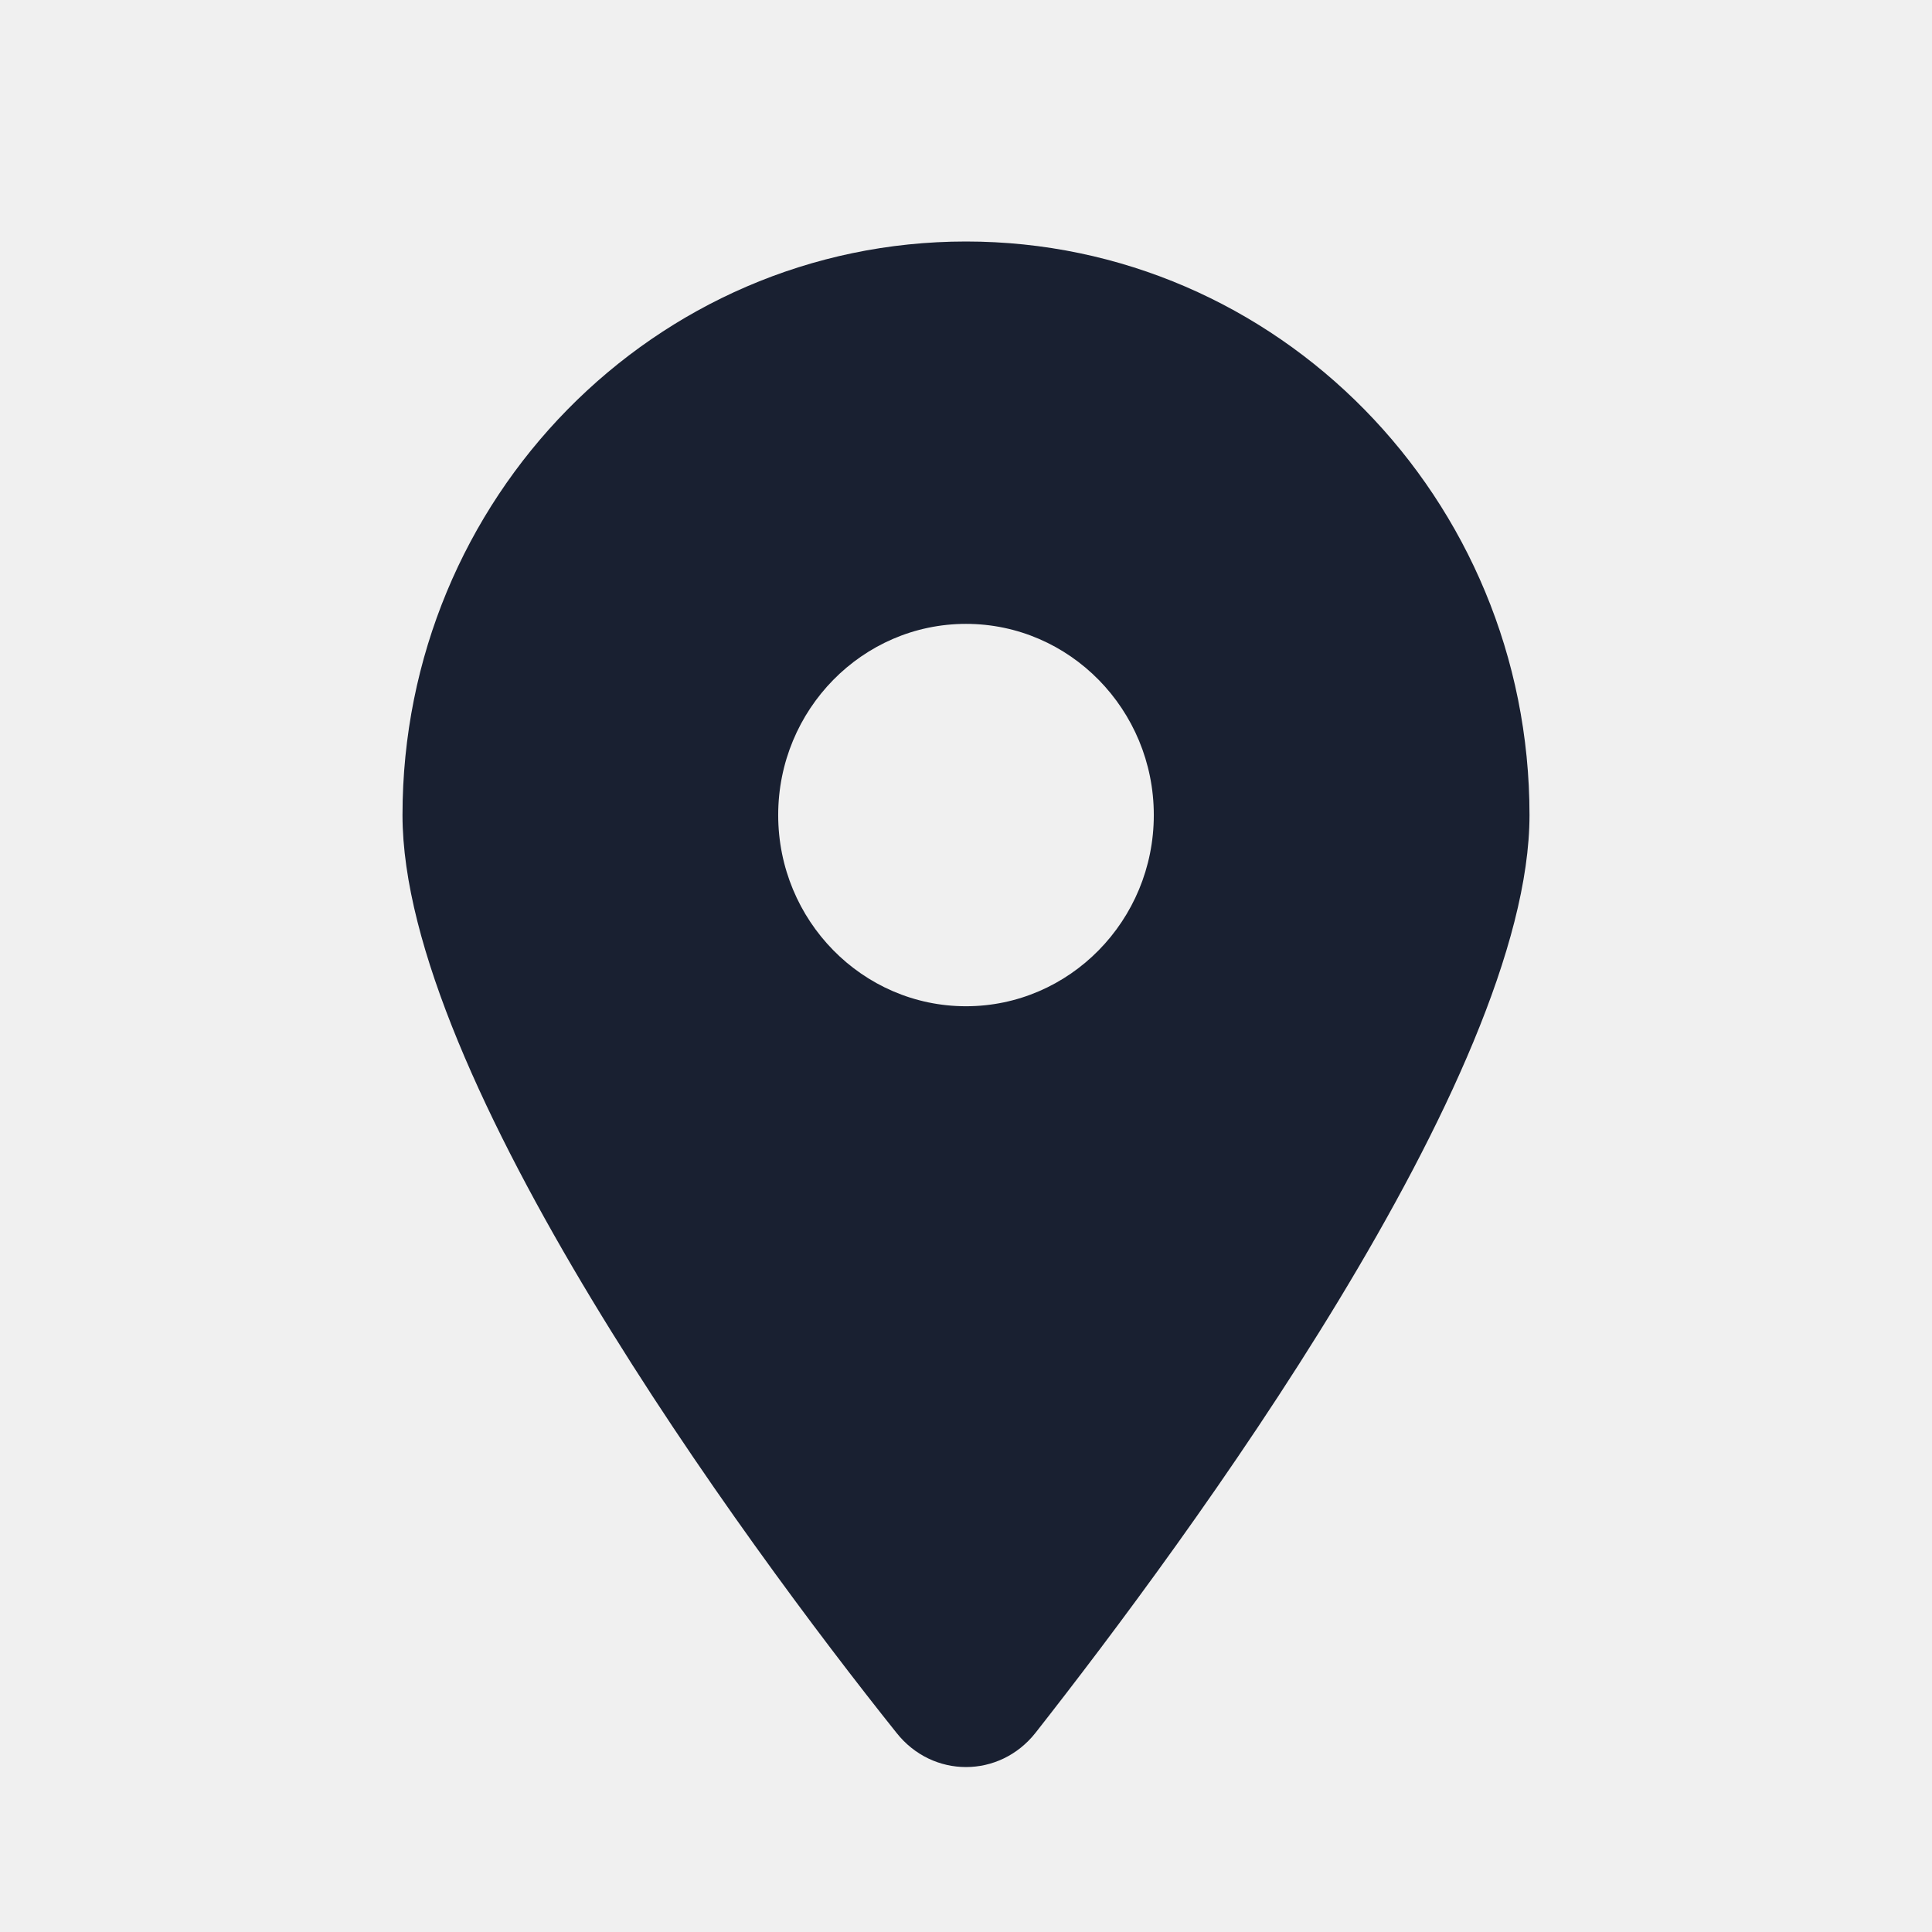
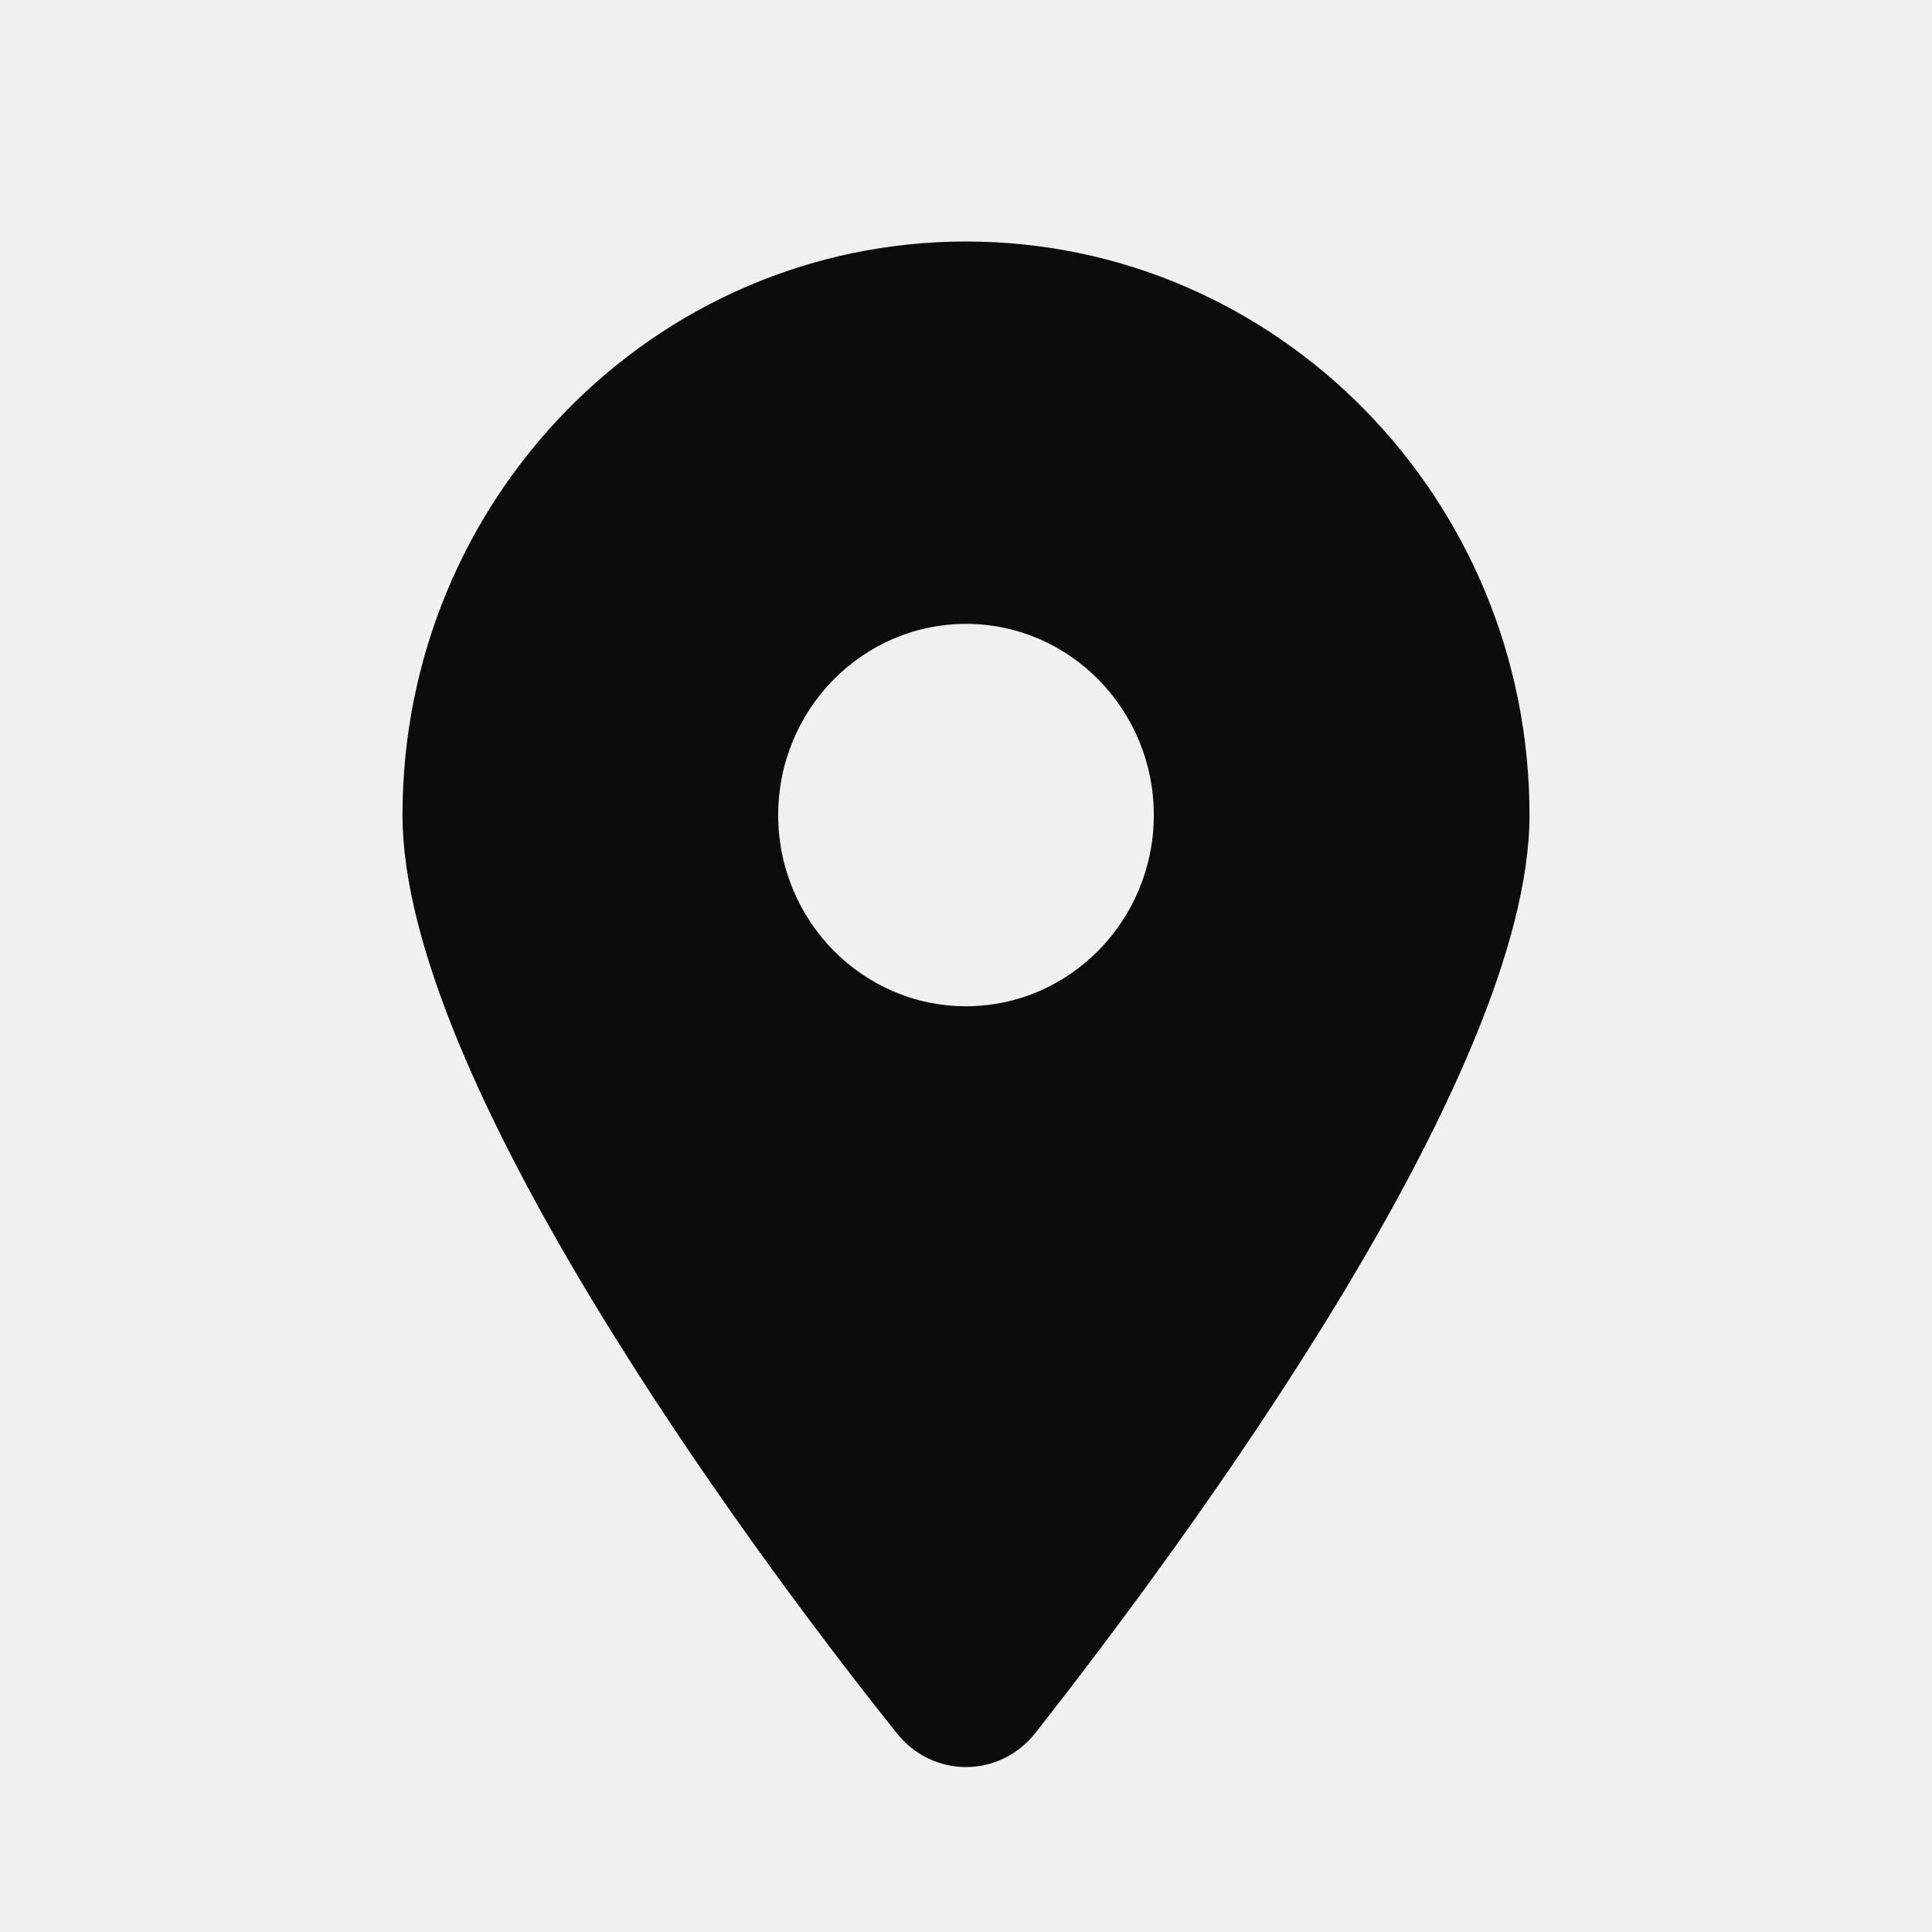
<svg xmlns="http://www.w3.org/2000/svg" width="24" height="24" viewBox="0 0 24 24" fill="none">
  <g clip-path="url(#clip0_1863_520)">
-     <path d="M11.136 21.525C9.233 19.143 5 13.368 5 10.125C5 6.19 8.134 3 12 3C15.865 3 19 6.19 19 10.125C19 13.368 14.734 19.143 12.864 21.525C12.416 22.093 11.584 22.093 11.136 21.525ZM12 12.5C13.287 12.5 14.333 11.435 14.333 10.125C14.333 8.815 13.287 7.75 12 7.75C10.713 7.75 9.667 8.815 9.667 10.125C9.667 11.435 10.713 12.5 12 12.5Z" fill="#192031" />
+     <path d="M11.136 21.525C9.233 19.143 5 13.368 5 10.125C5 6.19 8.134 3 12 3C15.865 3 19 6.19 19 10.125C19 13.368 14.734 19.143 12.864 21.525C12.416 22.093 11.584 22.093 11.136 21.525ZM12 12.5C13.287 12.5 14.333 11.435 14.333 10.125C14.333 8.815 13.287 7.75 12 7.75C10.713 7.75 9.667 8.815 9.667 10.125C9.667 11.435 10.713 12.5 12 12.5Z" fill="#0C0C0C" />
  </g>
  <defs>
    <clipPath id="clip0_1863_520">
      <rect width="14" height="19" fill="white" transform="translate(5 3)" />
    </clipPath>
  </defs>
</svg>
